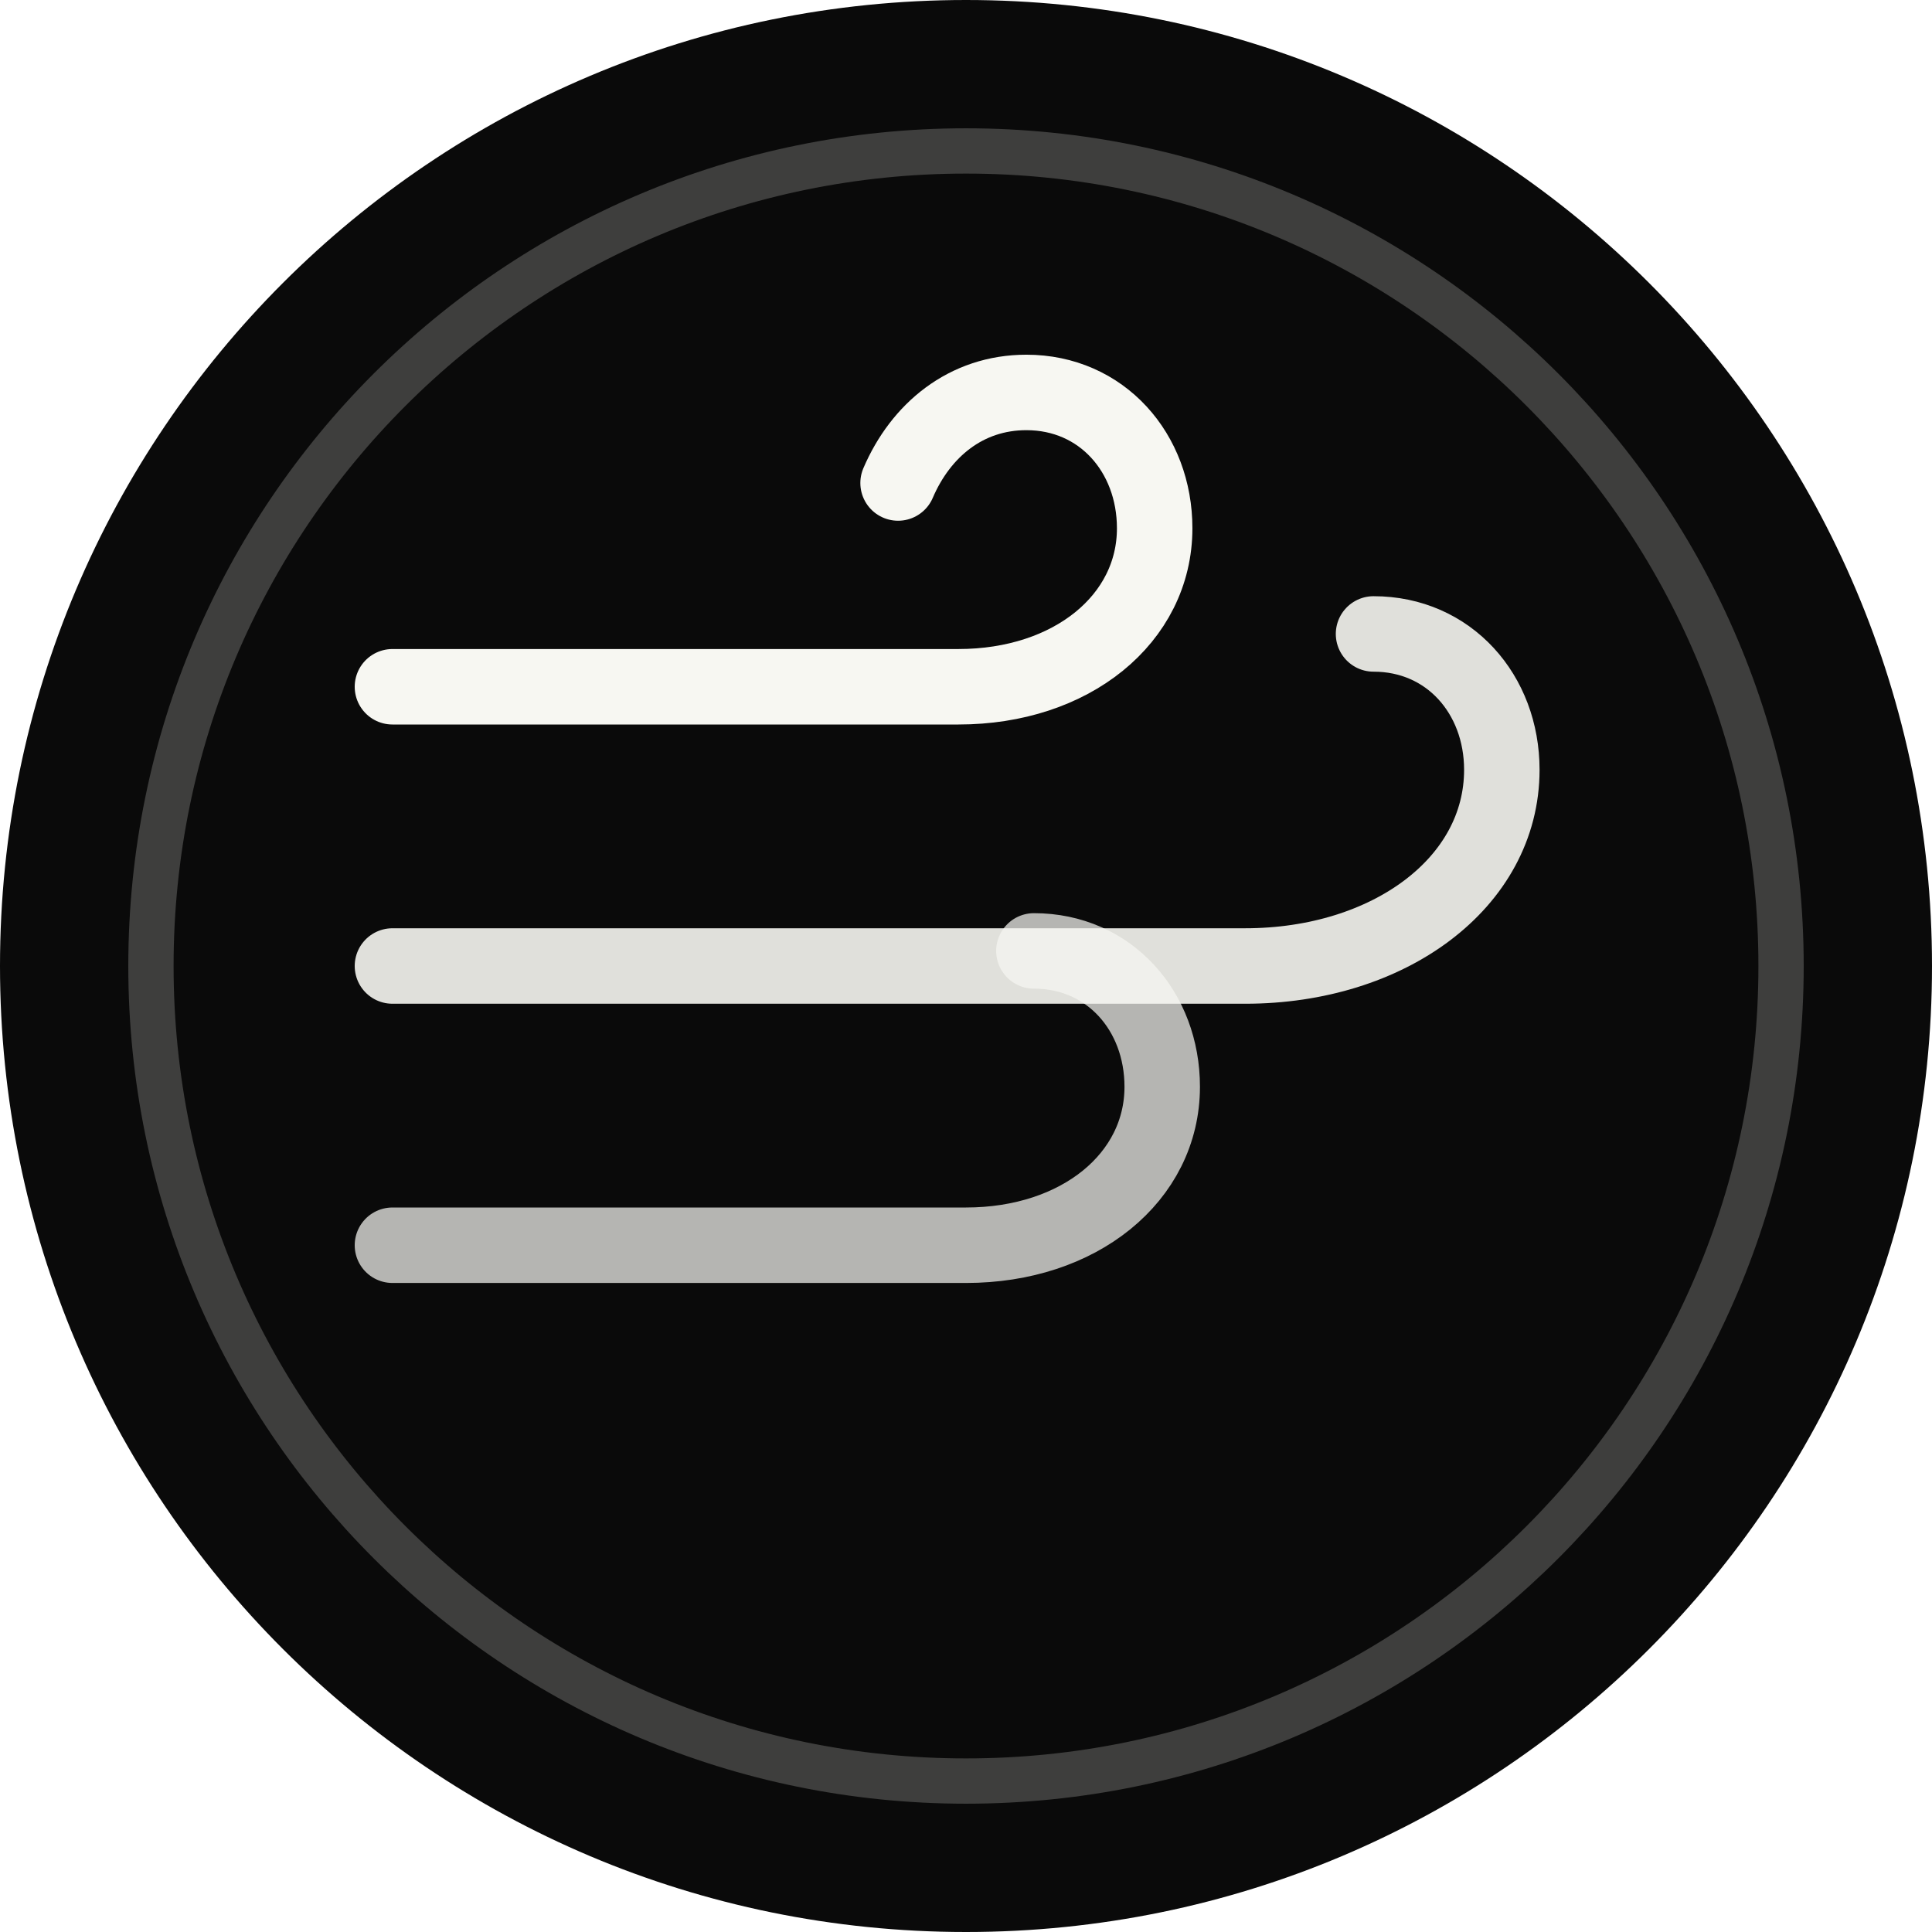
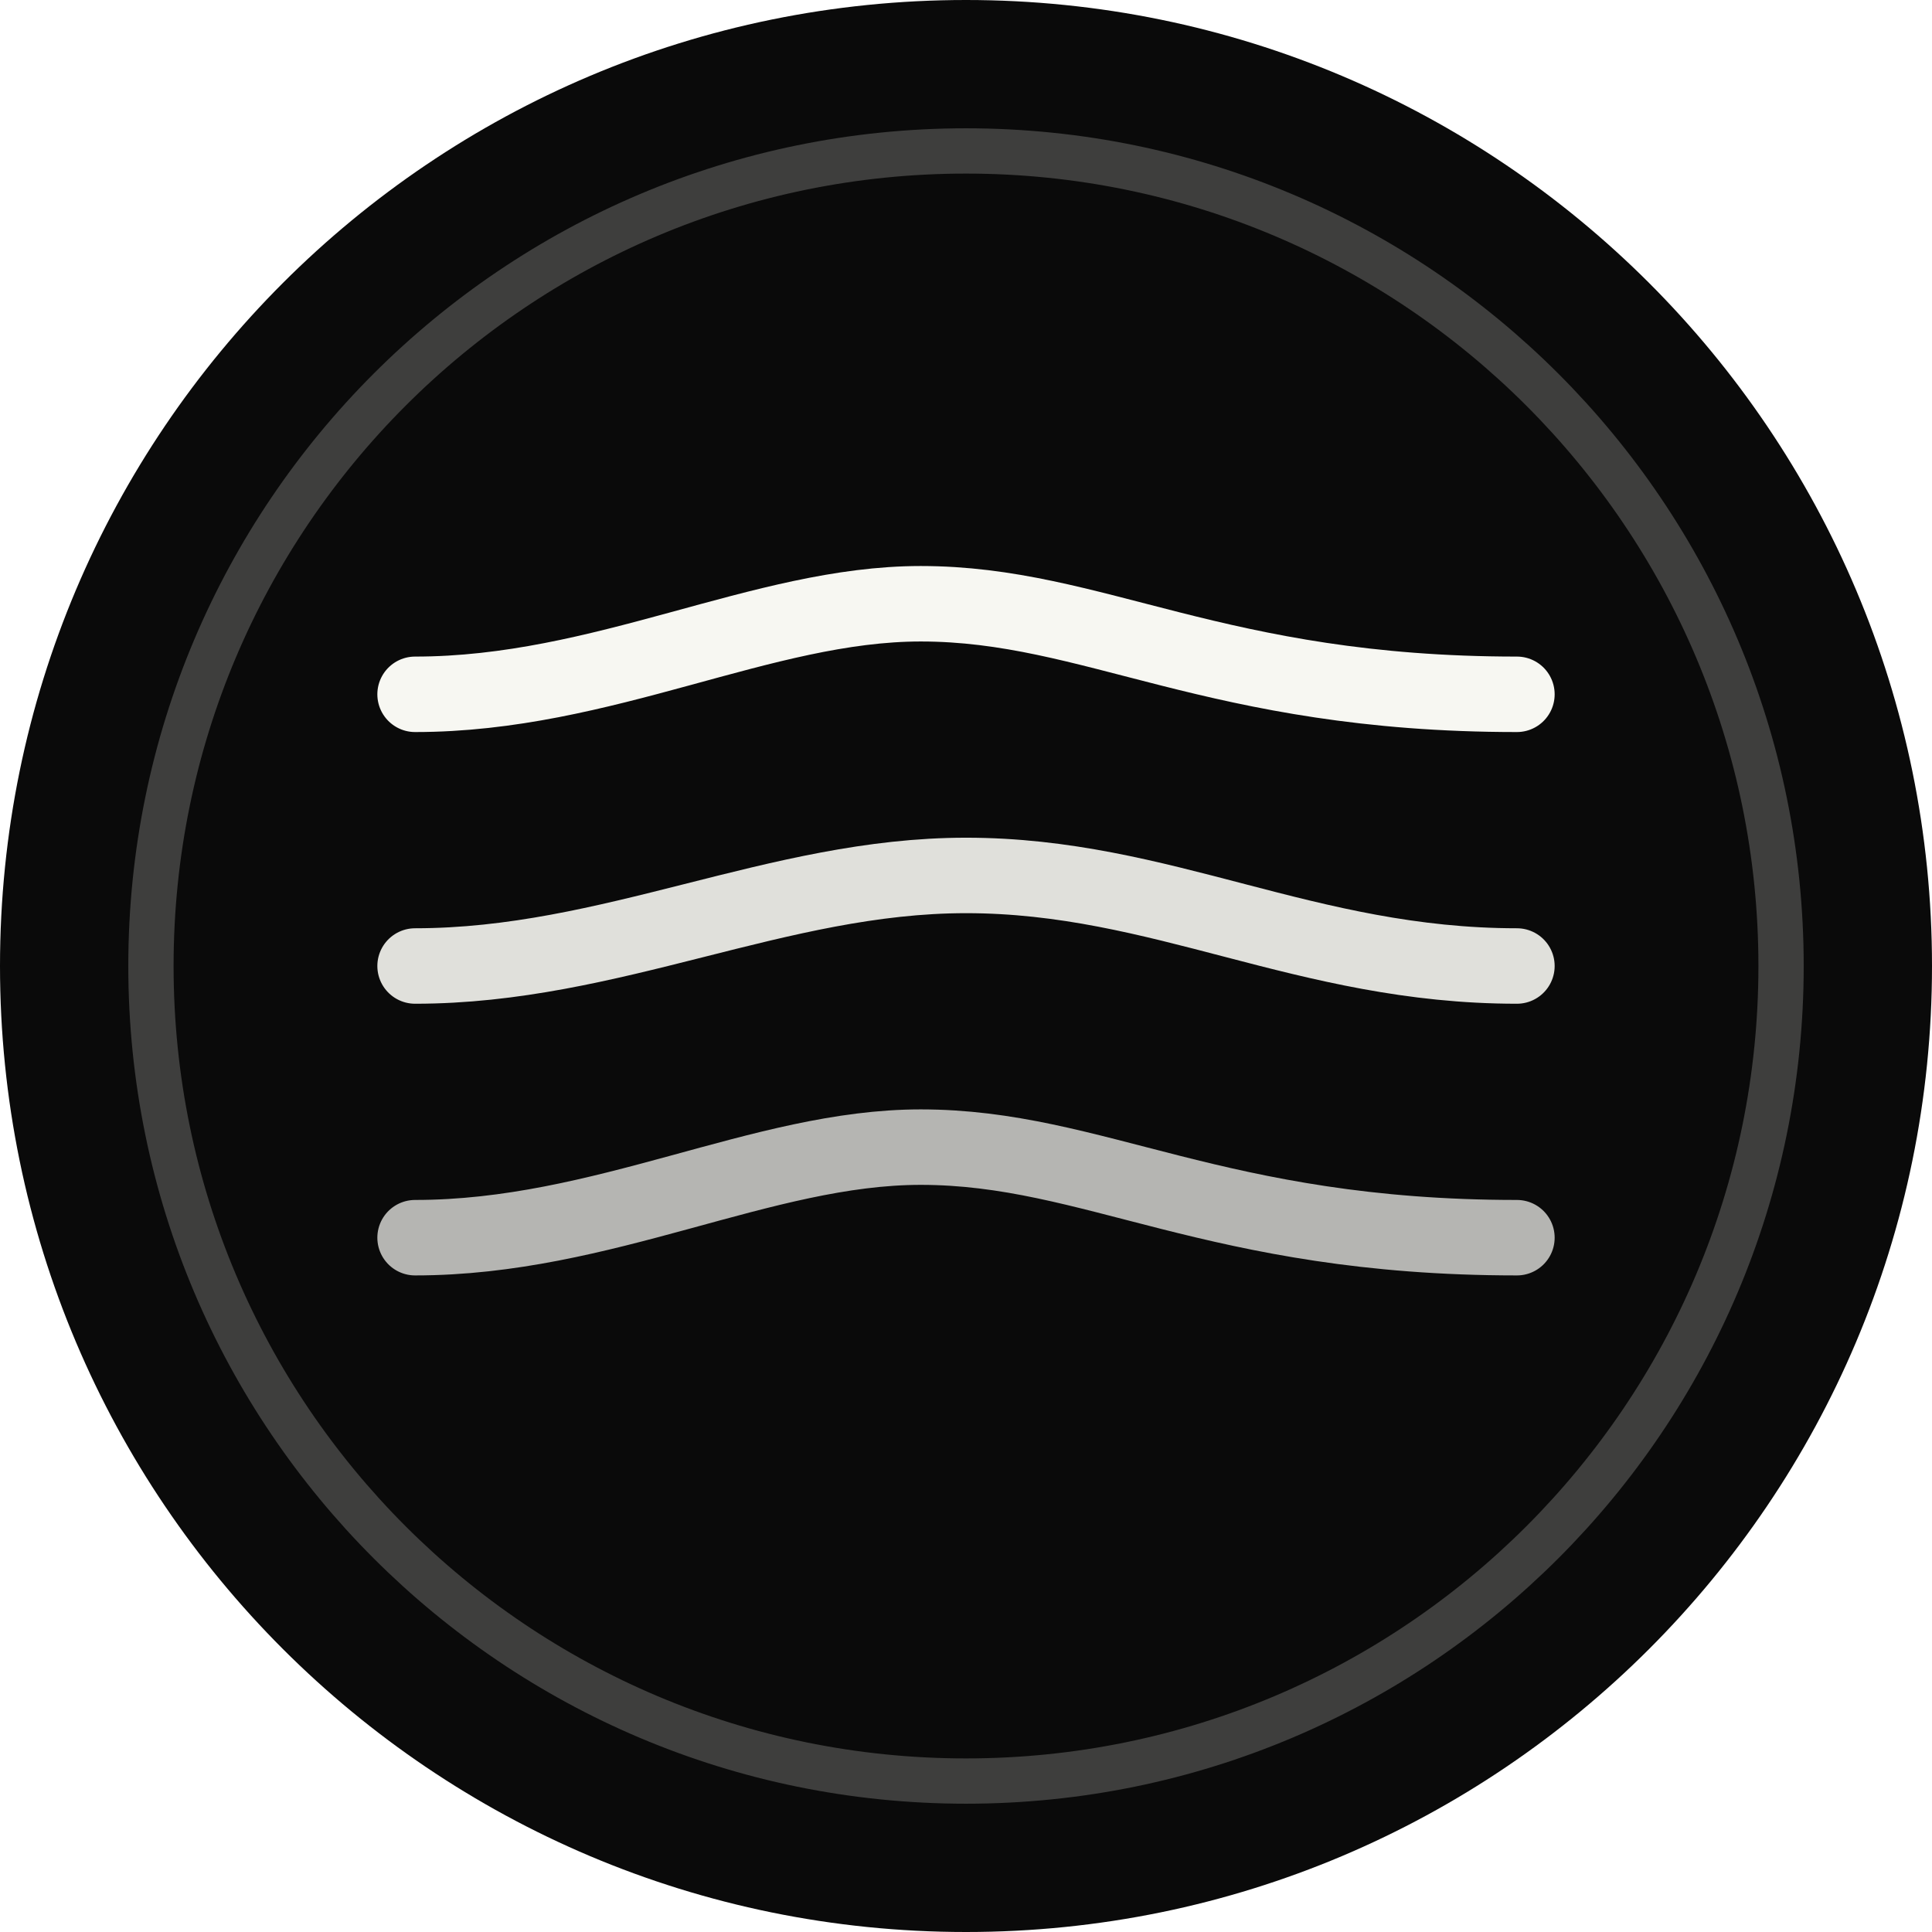
<svg xmlns="http://www.w3.org/2000/svg" viewBox="0 0 256 256" fill="none">
  <rect width="256" height="256" rx="128" fill="#0A0A0A" />
-   <path d="M52 91h75c15 0 26-9 26-21 0-10-7-18-17-18-8 0-14 5-17 12" stroke="#F7F7F2" stroke-width="10" stroke-linecap="round" stroke-linejoin="round" />
-   <path d="M52 128h113c19 0 34-11 34-26 0-10-7-18-17-18" stroke="#F7F7F2" stroke-width="10" stroke-linecap="round" stroke-linejoin="round" opacity=".9" />
-   <path d="M52 165h76c15 0 26-9 26-21 0-10-7-18-17-18" stroke="#F7F7F2" stroke-width="10" stroke-linecap="round" stroke-linejoin="round" opacity=".72" />
+   <path d="M55 92c25 0 46-12 67-12 23 0 39 12 79 12" stroke="#F7F7F2" stroke-width="10" stroke-linecap="round" stroke-linejoin="round" />
+   <path d="M55 128c26 0 48-12 73-12 26 0 45 12 73 12" stroke="#F7F7F2" stroke-width="10" stroke-linecap="round" stroke-linejoin="round" opacity=".9" />
+   <path d="M55 164c25 0 46-12 67-12 23 0 39 12 79 12" stroke="#F7F7F2" stroke-width="10" stroke-linecap="round" stroke-linejoin="round" opacity=".72" />
  <circle cx="128" cy="128" r="108" stroke="#F7F7F2" stroke-width="6" opacity=".22" />
</svg>
